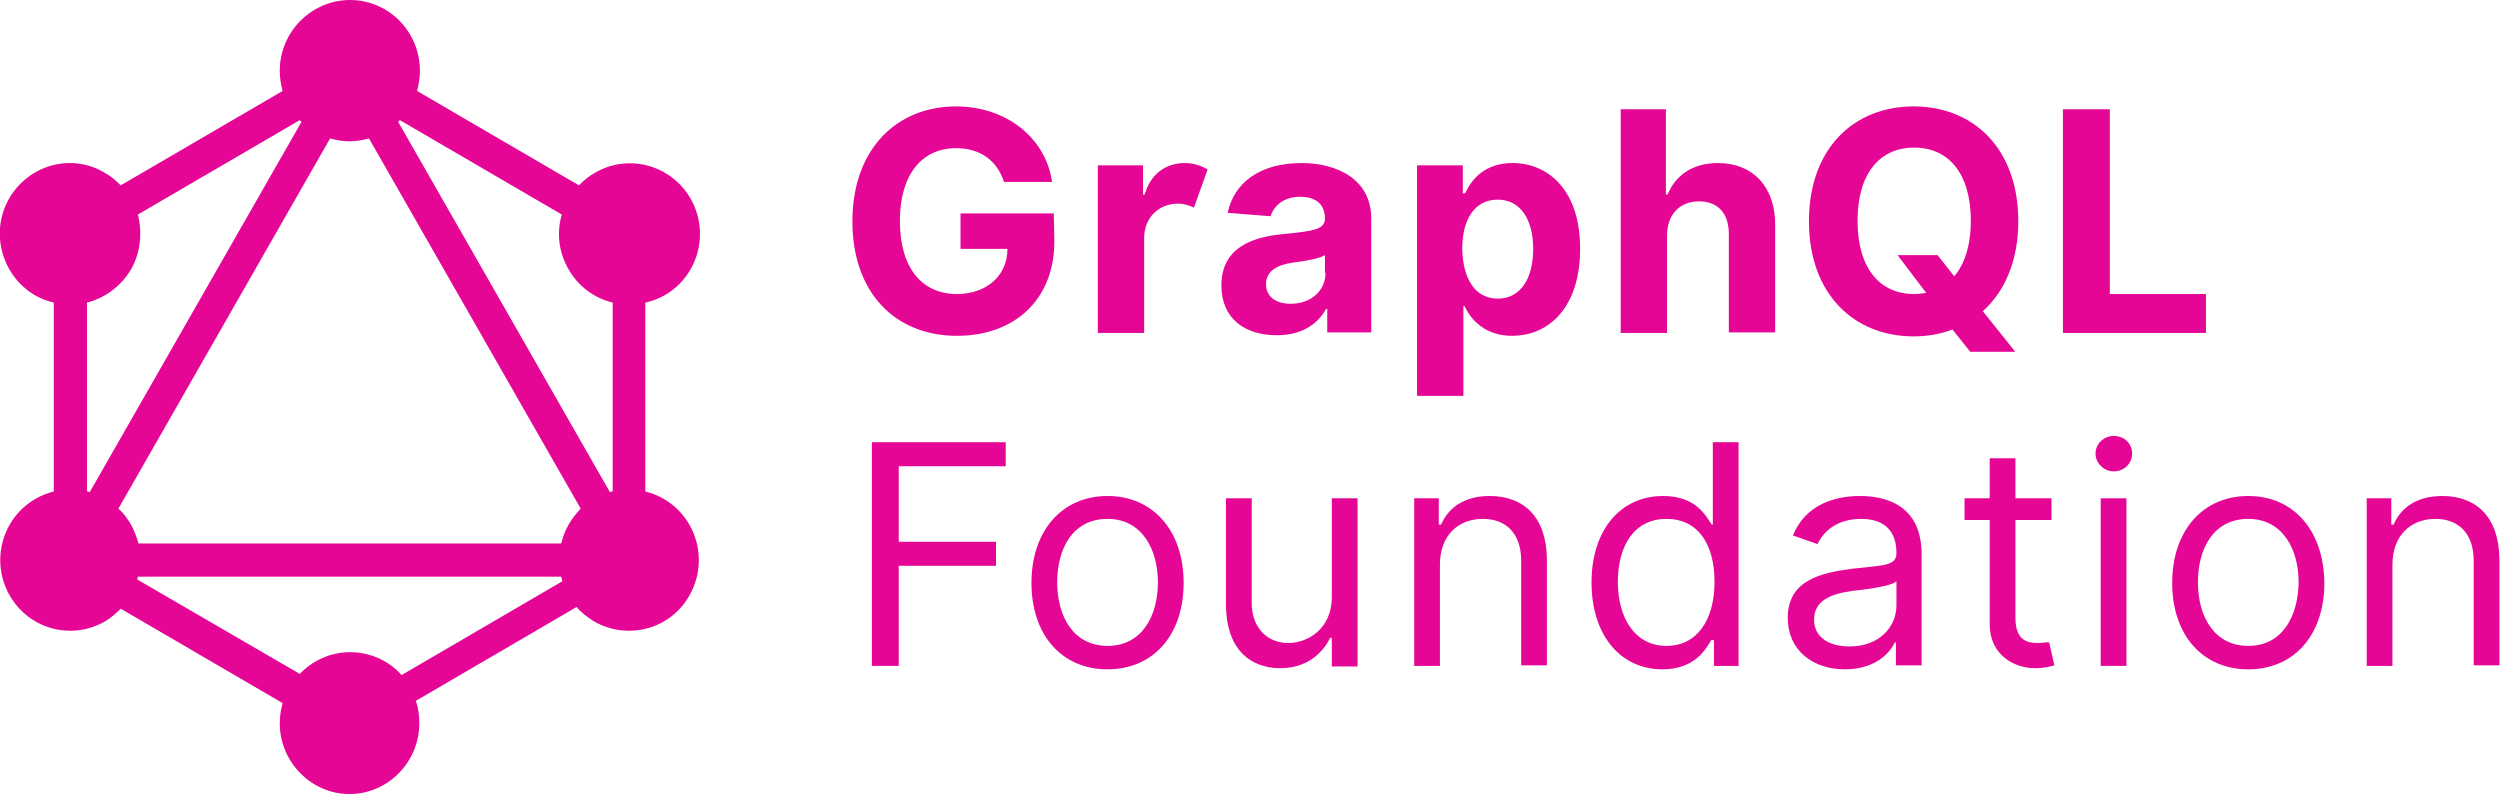
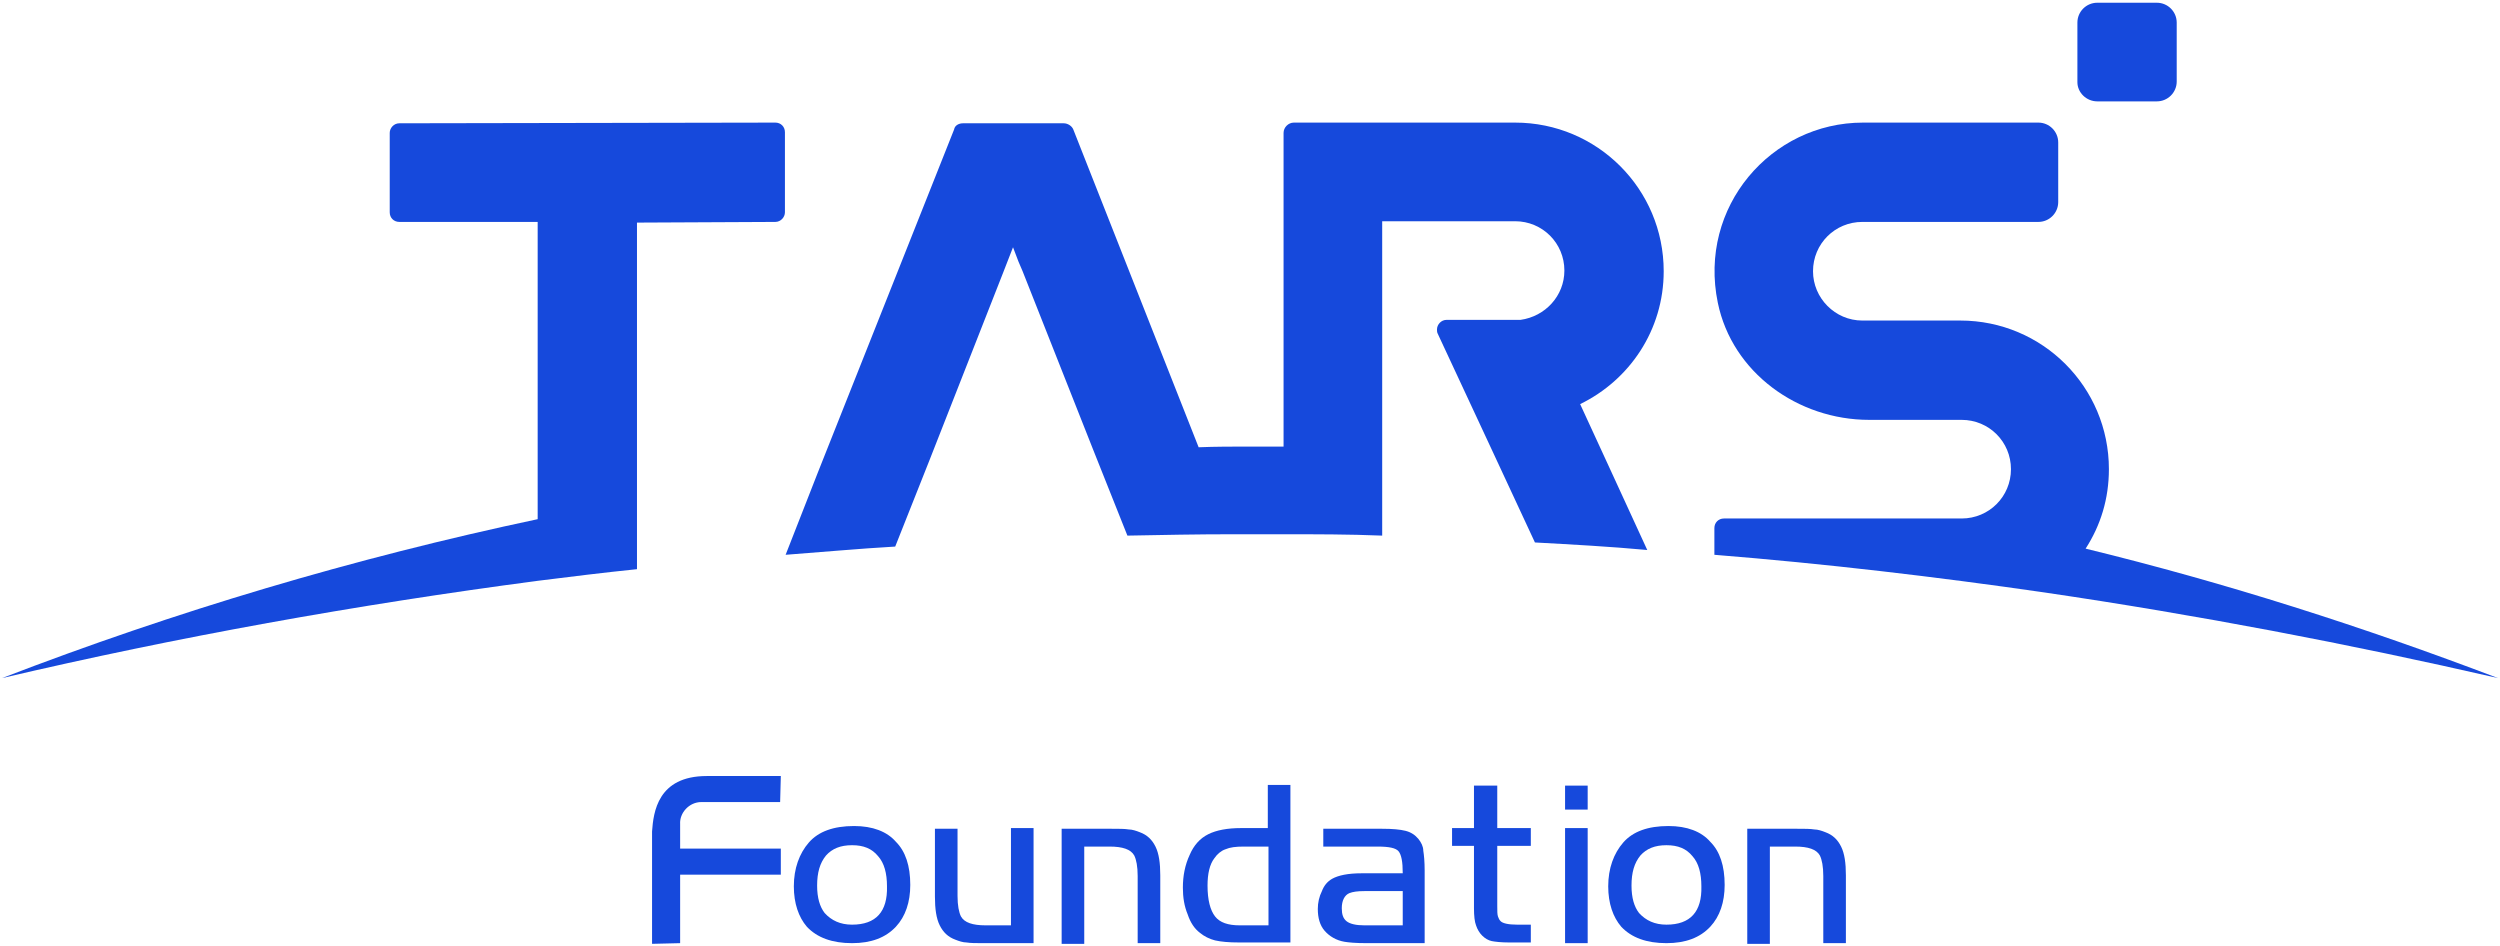
- <svg xmlns="http://www.w3.org/2000/svg" width="437" height="139" viewBox="0 0 437 139">
-   <g fill="#E50695" transform="translate(-1)">
-     <polygon points="153.4 116.4 158.1 116.4 158.1 98.9 175.1 98.9 175.1 94.7 158.1 94.7 158.1 81.5 176.8 81.5 176.8 77.3 153.4 77.3" />
-     <path d="M194.6 86.7C186.7 86.7 181.3 92.7 181.3 101.9 181.3 111 186.6 117 194.6 117 202.6 117 207.9 111 207.9 101.9 207.9 92.7 202.5 86.7 194.6 86.7zM194.6 112.9C188.6 112.9 185.8 107.7 185.8 101.8 185.8 95.9 188.5 90.7 194.6 90.7 200.6 90.7 203.4 96 203.4 101.8 203.4 107.7 200.6 112.9 194.6 112.9zM233.8 104.4C233.8 109.9 229.6 112.4 226.2 112.4 222.5 112.4 219.8 109.7 219.8 105.4L219.8 87.1 215.3 87.1 215.3 105.7C215.3 113.2 219.3 116.8 224.8 116.8 229.2 116.8 232.1 114.4 233.5 111.5L233.8 111.5 233.8 116.5 238.3 116.5 238.3 87.1 233.8 87.1 233.8 104.4zM261.4 86.7C257 86.7 254.2 88.7 252.9 91.7L252.5 91.7 252.5 87.1 248.2 87.1 248.2 116.4 252.7 116.4 252.7 98.7C252.7 93.6 255.9 90.7 260.2 90.7 264.4 90.7 266.9 93.4 266.9 98L266.9 116.3 271.4 116.3 271.4 97.7C271.3 90.3 267.3 86.7 261.4 86.7zM300.6 91.7L300.2 91.7C299.2 90.2 297.5 86.7 291.7 86.7 284.3 86.7 279.2 92.6 279.2 101.8 279.2 111.1 284.3 117 291.6 117 297.2 117 299.2 113.5 300.1 111.9L300.6 111.9 300.6 116.4 304.9 116.4 304.9 77.3 300.4 77.3 300.4 91.7 300.6 91.7zM292.3 112.9C286.7 112.9 283.8 107.9 283.8 101.7 283.8 95.5 286.6 90.7 292.3 90.7 297.8 90.7 300.7 95.1 300.7 101.7 300.7 108.3 297.7 112.9 292.3 112.9zM326.1 86.7C321.7 86.7 316.6 88.2 314.4 93.6L318.7 95.1C319.7 93 322 90.7 326.3 90.7 330.5 90.7 332.5 92.9 332.5 96.7 332.5 98.9 330.3 98.8 324.9 99.4 319.5 100.1 313.5 101.3 313.5 108 313.5 113.7 317.9 117 323.5 117 328.6 117 331.3 114.3 332.2 112.3L332.4 112.3 332.4 116.3 336.9 116.3 336.9 97.1C337 87.8 329.9 86.7 326.1 86.7zM332.5 105.8C332.5 109.5 329.6 113 324.3 113 320.7 113 318.1 111.4 318.1 108.3 318.1 104.9 321.2 103.8 324.7 103.3 326.6 103.1 331.7 102.5 332.5 101.6L332.5 105.8 332.5 105.8zM357.2 112.4C355.2 112.4 353.3 111.8 353.3 108L353.3 90.9 359.6 90.9 359.6 87.1 353.3 87.1 353.3 80.1 348.8 80.1 348.8 87.1 344.4 87.1 344.4 90.9 348.8 90.9 348.8 109.2C348.8 114.3 352.9 116.8 356.7 116.8 358.4 116.8 359.4 116.5 360.1 116.3L359.2 112.3C358.8 112.2 358.2 112.4 357.2 112.4z" />
-     <rect width="4.5" height="29.3" x="368.2" y="87.1" />
-     <path d="M370.5 76.2C368.7 76.2 367.3 77.6 367.3 79.3 367.3 81 368.8 82.4 370.5 82.4 372.3 82.4 373.7 81 373.7 79.3 373.7 77.5 372.3 76.2 370.5 76.2zM394 86.7C386.1 86.7 380.7 92.7 380.7 101.9 380.7 111 386 117 394 117 402 117 407.3 111 407.3 101.9 407.2 92.7 401.9 86.7 394 86.7zM394 112.9C388 112.9 385.2 107.7 385.2 101.8 385.2 95.9 387.9 90.7 394 90.7 400 90.7 402.8 96 402.8 101.8 402.7 107.7 400 112.9 394 112.9zM427.9 86.7C423.5 86.7 420.7 88.7 419.4 91.7L419 91.7 419 87.1 414.7 87.1 414.7 116.4 419.2 116.4 419.2 98.7C419.2 93.6 422.4 90.7 426.7 90.7 430.9 90.7 433.4 93.4 433.4 98L433.4 116.3 437.9 116.3 437.9 97.7C437.8 90.3 433.8 86.7 427.9 86.7zM185.2 37.3L168.9 37.3 168.9 43.5 177.1 43.5C177.1 48.4 173.2 51.4 168.3 51.4 162.2 51.4 158.3 46.9 158.3 38.6 158.3 30.6 162.1 25.9 168.1 25.9 172.4 25.9 175.3 28.1 176.5 31.8L184.9 31.8C183.8 24.1 176.9 18.6 168.1 18.6 157.8 18.6 150 26 150 38.7 150 51.1 157.4 58.7 168.3 58.7 178.2 58.7 185.3 52.5 185.3 42.2L185.2 37.3 185.2 37.3zM201.1 34L200.8 34 200.8 28.9 192.9 28.9 192.9 58.2 201 58.2 201 41.6C201 38 203.6 35.6 206.9 35.6 208 35.6 208.9 35.9 209.7 36.3L212.1 29.6C211 29 209.7 28.5 208.1 28.5 204.8 28.5 202.1 30.4 201.1 34zM228.5 28.5C221.3 28.5 216.7 31.9 215.6 37.2L223.1 37.8C223.7 35.9 225.4 34.4 228.3 34.4 231.1 34.4 232.6 35.8 232.6 38.2 232.6 40.1 230.6 40.4 225.5 40.9 219.7 41.4 214.5 43.4 214.5 49.9 214.5 55.7 218.6 58.6 224.2 58.6 228.5 58.6 231.3 56.7 232.8 54L233 54 233 58.1 240.7 58.1 240.7 38.4C240.8 31.4 234.8 28.5 228.5 28.5zM232.7 47.7C232.7 50.8 230.2 53.1 226.6 53.1 224.1 53.1 222.3 51.9 222.3 49.7 222.3 47.4 224.2 46.3 227 45.9 228.8 45.7 231.7 45.2 232.6 44.6L232.6 47.7 232.7 47.7 232.7 47.7zM265.4 28.5C260.5 28.5 258.2 31.4 257.1 33.8L256.7 33.8 256.7 28.9 248.7 28.9 248.7 69.2 256.8 69.2 256.8 53.5 257 53.5C258.1 55.9 260.6 58.7 265.3 58.7 272 58.7 277.2 53.4 277.2 43.6 277.3 33.5 271.8 28.5 265.4 28.5zM262.8 52.2C258.9 52.2 256.7 48.8 256.6 43.5 256.6 38.3 258.8 34.9 262.8 34.9 266.8 34.9 269 38.4 269 43.5 269 48.7 266.8 52.2 262.8 52.2zM301.3 28.5C296.9 28.5 293.9 30.6 292.5 34L292.2 34 292.2 19.1 284.3 19.1 284.3 58.2 292.4 58.2 292.4 41.2C292.4 37.4 294.7 35.2 298 35.2 301.3 35.2 303.2 37.3 303.2 40.9L303.2 58.1 311.3 58.1 311.3 39.5C311.4 32.7 307.4 28.5 301.3 28.5zM353.2 61.4L347.6 54.4C351.4 51 353.8 45.6 353.8 38.7 353.8 25.9 345.9 18.6 335.5 18.6 325.1 18.6 317.2 25.9 317.2 38.7 317.2 51.4 325.1 58.8 335.5 58.8 337.9 58.8 340.2 58.4 342.3 57.6L345.4 61.5 353.2 61.5 353.2 61.4zM342.6 48.3L339.7 44.6 332.7 44.6 337.7 51.2C337 51.3 336.3 51.4 335.6 51.4 329.6 51.4 325.7 46.9 325.7 38.6 325.7 30.3 329.6 25.8 335.6 25.8 341.6 25.8 345.5 30.3 345.5 38.6 345.5 42.9 344.4 46.2 342.6 48.3z" />
-     <polygon points="386.6 51.4 369.8 51.4 369.8 19.1 361.6 19.1 361.6 58.2 386.6 58.2" />
-     <path d="M117.2,51.6 C123.1,48.2 125.1,40.6 121.7,34.7 C118.3,28.8 110.8,26.8 105,30.2 C103.9,30.8 103,31.6 102.2,32.4 L73.9,15.9 C74.2,14.8 74.4,13.6 74.4,12.4 C74.4,5.5 68.9,0 62.2,0 C55.5,0 49.9,5.5 49.9,12.4 C49.9,13.6 50.1,14.8 50.4,15.9 L22.1,32.4 C21.3,31.6 20.4,30.8 19.3,30.2 C13.5,26.7 6,28.8 2.6,34.7 C-0.8,40.6 1.3,48.2 7.1,51.6 C8.1,52.2 9.2,52.6 10.4,52.9 L10.4,85.9 C9.3,86.2 8.2,86.6 7.2,87.2 C1.3,90.6 -0.7,98.2 2.7,104.1 C6.1,110 13.5,112 19.4,108.6 C20.4,108 21.3,107.2 22.1,106.4 L50.4,122.9 C50.1,124 49.9,125.2 49.9,126.4 C49.9,133.2 55.4,138.8 62.1,138.8 C68.8,138.8 74.3,133.2 74.3,126.4 C74.3,125 74.1,123.7 73.7,122.5 L101.8,106.1 C102.6,107.1 103.7,107.9 104.8,108.6 C110.7,112 118.2,110 121.5,104.1 C124.9,98.2 122.9,90.6 117,87.2 C116,86.6 114.9,86.2 113.8,85.9 L113.8,52.9 C115.1,52.6 116.1,52.2 117.2,51.6 Z M16.7,86 C16.5,86 16.4,85.9 16.2,85.9 L16.2,52.9 C19.3,52.1 22.1,50.1 23.9,47.1 C25.6,44.1 25.9,40.6 25.1,37.5 L53.4,21 C53.5,21.1 53.6,21.2 53.7,21.3 L16.7,86 Z M71.2,118 C69,115.5 65.7,114 62.2,114 C58.7,114 55.6,115.5 53.4,117.8 L25,101.3 C25,101.1 25.1,101 25.1,100.8 L99.1,100.8 C99.2,101.1 99.2,101.3 99.3,101.6 L71.2,118 Z M100.4,91.7 C99.8,92.7 99.4,93.8 99.1,95 L25.2,95 C24.9,93.9 24.5,92.8 23.9,91.7 C23.3,90.7 22.6,89.7 21.7,88.9 L58.7,24.2 C59.8,24.5 60.9,24.7 62.1,24.7 C63.3,24.7 64.4,24.5 65.5,24.2 L102.5,88.9 C101.8,89.7 101,90.6 100.4,91.7 Z M108.1,85.9 C107.9,85.9 107.8,86 107.6,86 L70.6,21.3 C70.7,21.2 70.8,21.1 70.9,21 L99.2,37.5 C98.3,40.6 98.6,44 100.4,47.1 C102.1,50.1 104.9,52.1 108.1,52.9 C108.1,52.9 108.1,85.9 108.1,85.9 Z" />
+ <svg xmlns="http://www.w3.org/2000/svg" version="1.1" id="图层_1" x="0px" y="0px" viewBox="0 0 365 138" style="enable-background:new 0 0 365 138;" xml:space="preserve">
+   <style type="text/css">
+ 	.st0{fill:#1649DC;}
+ </style>
+   <g>
+     <g>
+       <g>
+         <path class="st0" d="M0.3,99c25.6-6,51.7-10.7,78.2-14.2c4.8-0.6,9.6-1.2,14.5-1.7V32.5l20.2-0.1c0.8,0,1.4-0.7,1.4-1.4V19.3     c0-0.8-0.6-1.4-1.4-1.4L58.3,18c-0.8,0-1.4,0.7-1.4,1.4V31c0,0.8,0.6,1.4,1.4,1.4h20.2v43.4C51.6,81.5,25.5,89.3,0.3,99z" />
+       </g>
+       <g>
+         <path class="st0" d="M304.5,80.1c2.2-3.4,3.4-7.3,3.4-11.6c0-12-9.7-21.7-21.7-21.7h-14.3c-4,0-7.2-3.3-7.2-7.2     c0-4,3.2-7.2,7.2-7.2h16.9c0,0,0.1,0,0.1,0h8.7c1.6,0,2.9-1.3,2.9-2.9v-8.7c0-1.6-1.3-2.9-2.9-2.9h-3.1c0,0,0,0,0,0h-22.5     c-13.4,0-24.1,12.3-21.2,26.3c2.1,10.2,11.7,17.1,22.1,17.1h13.5c4,0,7.2,3.2,7.2,7.2c0,4-3.2,7.2-7.2,7.2h-34.7     c-0.8,0-1.4,0.6-1.4,1.4V81c16.2,1.3,32.3,3.2,48.2,5.5c22.4,3.3,44.4,7.5,66.2,12.5C345,91.5,325,85.1,304.5,80.1z" />
+       </g>
+       <g>
+         <path class="st0" d="M240.5,80.3l-5.7-12.4l-4.1-8.9c7.2-3.5,12.2-10.8,12.2-19.4c0-12-9.7-21.7-21.7-21.7h-20.7v0     c0,0-0.1,0-0.1,0h-11.5c-0.8,0-1.5,0.7-1.5,1.5v45.8c-1.6,0-3.2,0-4.9,0c-2.5,0-5,0-7.5,0.1l-18.3-46.4c-0.2-0.5-0.8-0.9-1.4-0.9     h-14.7c-0.6,0-1.2,0.3-1.3,0.9L119.4,69l-4.7,12c5.4-0.4,10.7-0.9,16-1.2l5-12.6l10.8-27.5l1.4-3.6l0.8,2.1l0.6,1.4v0l10.2,25.8     l5.1,12.8c5.1-0.1,10.3-0.2,15.4-0.2h2.4c1.6,0,3.3,0,4.9,0c4.8,0,9.6,0,14.5,0.2V32.3h19.4c4,0,7.2,3.2,7.2,7.2     c0,3.7-2.8,6.7-6.4,7.2l-10.7,0h-0.1c-0.8,0-1.4,0.7-1.4,1.4c0,0.2,0,0.4,0.1,0.6l8.2,17.6l6,12.9     C229.6,79.5,235.1,79.8,240.5,80.3z" />
+       </g>
+       <g>
+         <path class="st0" d="M306.2,14.8h8.7c1.6,0,2.9-1.3,2.9-2.9V3.3c0-1.6-1.3-2.9-2.9-2.9h-8.7c-1.6,0-2.9,1.3-2.9,2.9v8.7     C303.3,13.5,304.6,14.8,306.2,14.8z" />
+       </g>
+     </g>
+     <g>
+       <g>
+         <path class="st0" d="M113.9,117.1h-11.5c-1.8,0-3.2,1.6-3.1,3.2l0,3.6l14.7,0l0,3.8l-14.7,0l0,10l-4.1,0.1v-16.4     c0.2-2.8,0.8-8.1,8-8.1h10.8L113.9,117.1z" />
+       </g>
+       <g>
+         <path class="st0" d="M124.7,120.6c-3,0-5.2,0.8-6.6,2.4c-1.4,1.6-2.2,3.8-2.2,6.4c0,2.5,0.7,4.5,1.9,5.9c1.5,1.6,3.7,2.4,6.6,2.4     c2.8,0,4.9-0.8,6.4-2.4c1.4-1.5,2.1-3.6,2.1-6.1c0-2.8-0.7-4.9-2.1-6.3C129.5,121.4,127.4,120.6,124.7,120.6z M124.4,135     c-1.7,0-3-0.6-4-1.7c-0.7-0.9-1.1-2.2-1.1-4c0-1.9,0.4-3.3,1.3-4.4c0.9-1,2.1-1.5,3.8-1.5c1.7,0,2.9,0.5,3.8,1.6     c0.9,1,1.3,2.5,1.3,4.4C129.6,133.1,127.9,135,124.4,135z" />
+       </g>
+       <g>
+         <path class="st0" d="M147.6,135.1h-3.7c-1.9,0-3.1-0.4-3.6-1.3c-0.3-0.6-0.5-1.6-0.5-3v-9.8h-3.3v9.9c0,1.8,0.2,3.2,0.7,4.2     c0.5,1,1.2,1.7,2.3,2.1c0.5,0.2,1.1,0.4,1.6,0.4c0.6,0.1,1.4,0.1,2.5,0.1h7.3v-16.8h-3.3V135.1z" />
+       </g>
+       <g>
+         <path class="st0" d="M158.3,123.6h3.7c1.9,0,3.1,0.4,3.6,1.3c0.3,0.6,0.5,1.6,0.5,3v9.8h3.3v-9.9c0-1.8-0.2-3.2-0.7-4.2     c-0.5-1-1.2-1.7-2.3-2.1c-0.5-0.2-1.1-0.4-1.6-0.4c-0.6-0.1-1.4-0.1-2.5-0.1H155v16.8h3.3V123.6z" />
+       </g>
+       <g>
+         <path class="st0" d="M185.1,120.9h-3.9c-2,0-3.6,0.3-4.8,0.9c-1.2,0.6-2.1,1.6-2.7,3c-0.7,1.5-1,3.1-1,4.8c0,1.4,0.2,2.7,0.7,3.9     c0.4,1.2,1,2.1,1.8,2.7c0.6,0.5,1.4,0.9,2.2,1.1c0.9,0.2,2,0.3,3.5,0.3h7.5v-23h-3.3V120.9z M185.1,135.1H181     c-1.7,0-2.9-0.4-3.6-1.3c-0.7-0.9-1.1-2.4-1.1-4.5c0-1.7,0.3-3.1,1-4c0.4-0.6,1-1.1,1.6-1.3c0.7-0.3,1.5-0.4,2.7-0.4h3.6V135.1z" />
+       </g>
+       <g>
+         <path class="st0" d="M207.1,122.5c-0.5-0.6-1.1-1-1.9-1.2c-0.8-0.2-1.9-0.3-3.4-0.3h-8.6v2.6h7.9c1.7,0,2.7,0.2,3.1,0.7     c0.4,0.5,0.6,1.5,0.6,3.2h-6c-2,0-3.4,0.3-4.3,0.8c-0.7,0.4-1.2,1-1.5,1.8c-0.4,0.8-0.6,1.7-0.6,2.6c0,1.3,0.3,2.4,1,3.2     c0.7,0.8,1.7,1.4,2.9,1.6c0.6,0.1,1.6,0.2,3.2,0.2h8.5v-10.6c0-1.3-0.1-2.3-0.2-2.9C207.8,123.6,207.5,123,207.1,122.5z      M204.8,135.1h-5.6c-1.2,0-2.1-0.2-2.6-0.6c-0.5-0.4-0.7-1-0.7-1.9c0-1.1,0.4-1.9,1.1-2.2c0.5-0.2,1.2-0.3,2.2-0.3h5.6V135.1z" />
+       </g>
+       <g>
+         <path class="st0" d="M218.5,114.7h-3.3v6.2H212v2.6h3.2v9.1c0,1.1,0.1,2,0.3,2.5c0.2,0.6,0.5,1.1,0.9,1.5     c0.4,0.4,0.9,0.7,1.4,0.8c0.5,0.1,1.4,0.2,2.5,0.2h3.2v-2.6h-2c-1.3,0-2.1-0.2-2.4-0.5c-0.2-0.2-0.3-0.4-0.4-0.7     c-0.1-0.3-0.1-0.8-0.1-1.5v-8.8h4.9v-2.6h-4.9V114.7z" />
+       </g>
+       <g>
+         <g>
+           <rect x="228.5" y="114.7" class="st0" width="3.3" height="3.5" />
+         </g>
+         <g>
+           <rect x="228.5" y="120.9" class="st0" width="3.3" height="16.8" />
+         </g>
+       </g>
+       <g>
+         <path class="st0" d="M243.6,120.6c-3,0-5.2,0.8-6.6,2.4c-1.4,1.6-2.2,3.8-2.2,6.4c0,2.5,0.7,4.5,1.9,5.9c1.5,1.6,3.7,2.4,6.6,2.4     c2.8,0,4.9-0.8,6.4-2.4c1.4-1.5,2.1-3.6,2.1-6.1c0-2.8-0.7-4.9-2.1-6.3C248.4,121.4,246.3,120.6,243.6,120.6z M243.3,135     c-1.7,0-3-0.6-4-1.7c-0.7-0.9-1.1-2.2-1.1-4c0-1.9,0.4-3.3,1.3-4.4c0.9-1,2.1-1.5,3.8-1.5c1.7,0,2.9,0.5,3.8,1.6     c0.9,1,1.3,2.5,1.3,4.4C248.5,133.1,246.8,135,243.3,135z" />
+       </g>
+       <g>
+         <path class="st0" d="M258.4,123.6h3.7c1.9,0,3.1,0.4,3.6,1.3c0.3,0.6,0.5,1.6,0.5,3v9.8h3.3v-9.9c0-1.8-0.2-3.2-0.7-4.2     c-0.5-1-1.2-1.7-2.3-2.1c-0.5-0.2-1.1-0.4-1.6-0.4c-0.6-0.1-1.4-0.1-2.5-0.1h-7.3v16.8h3.3V123.6z" />
+       </g>
+     </g>
  </g>
</svg>
